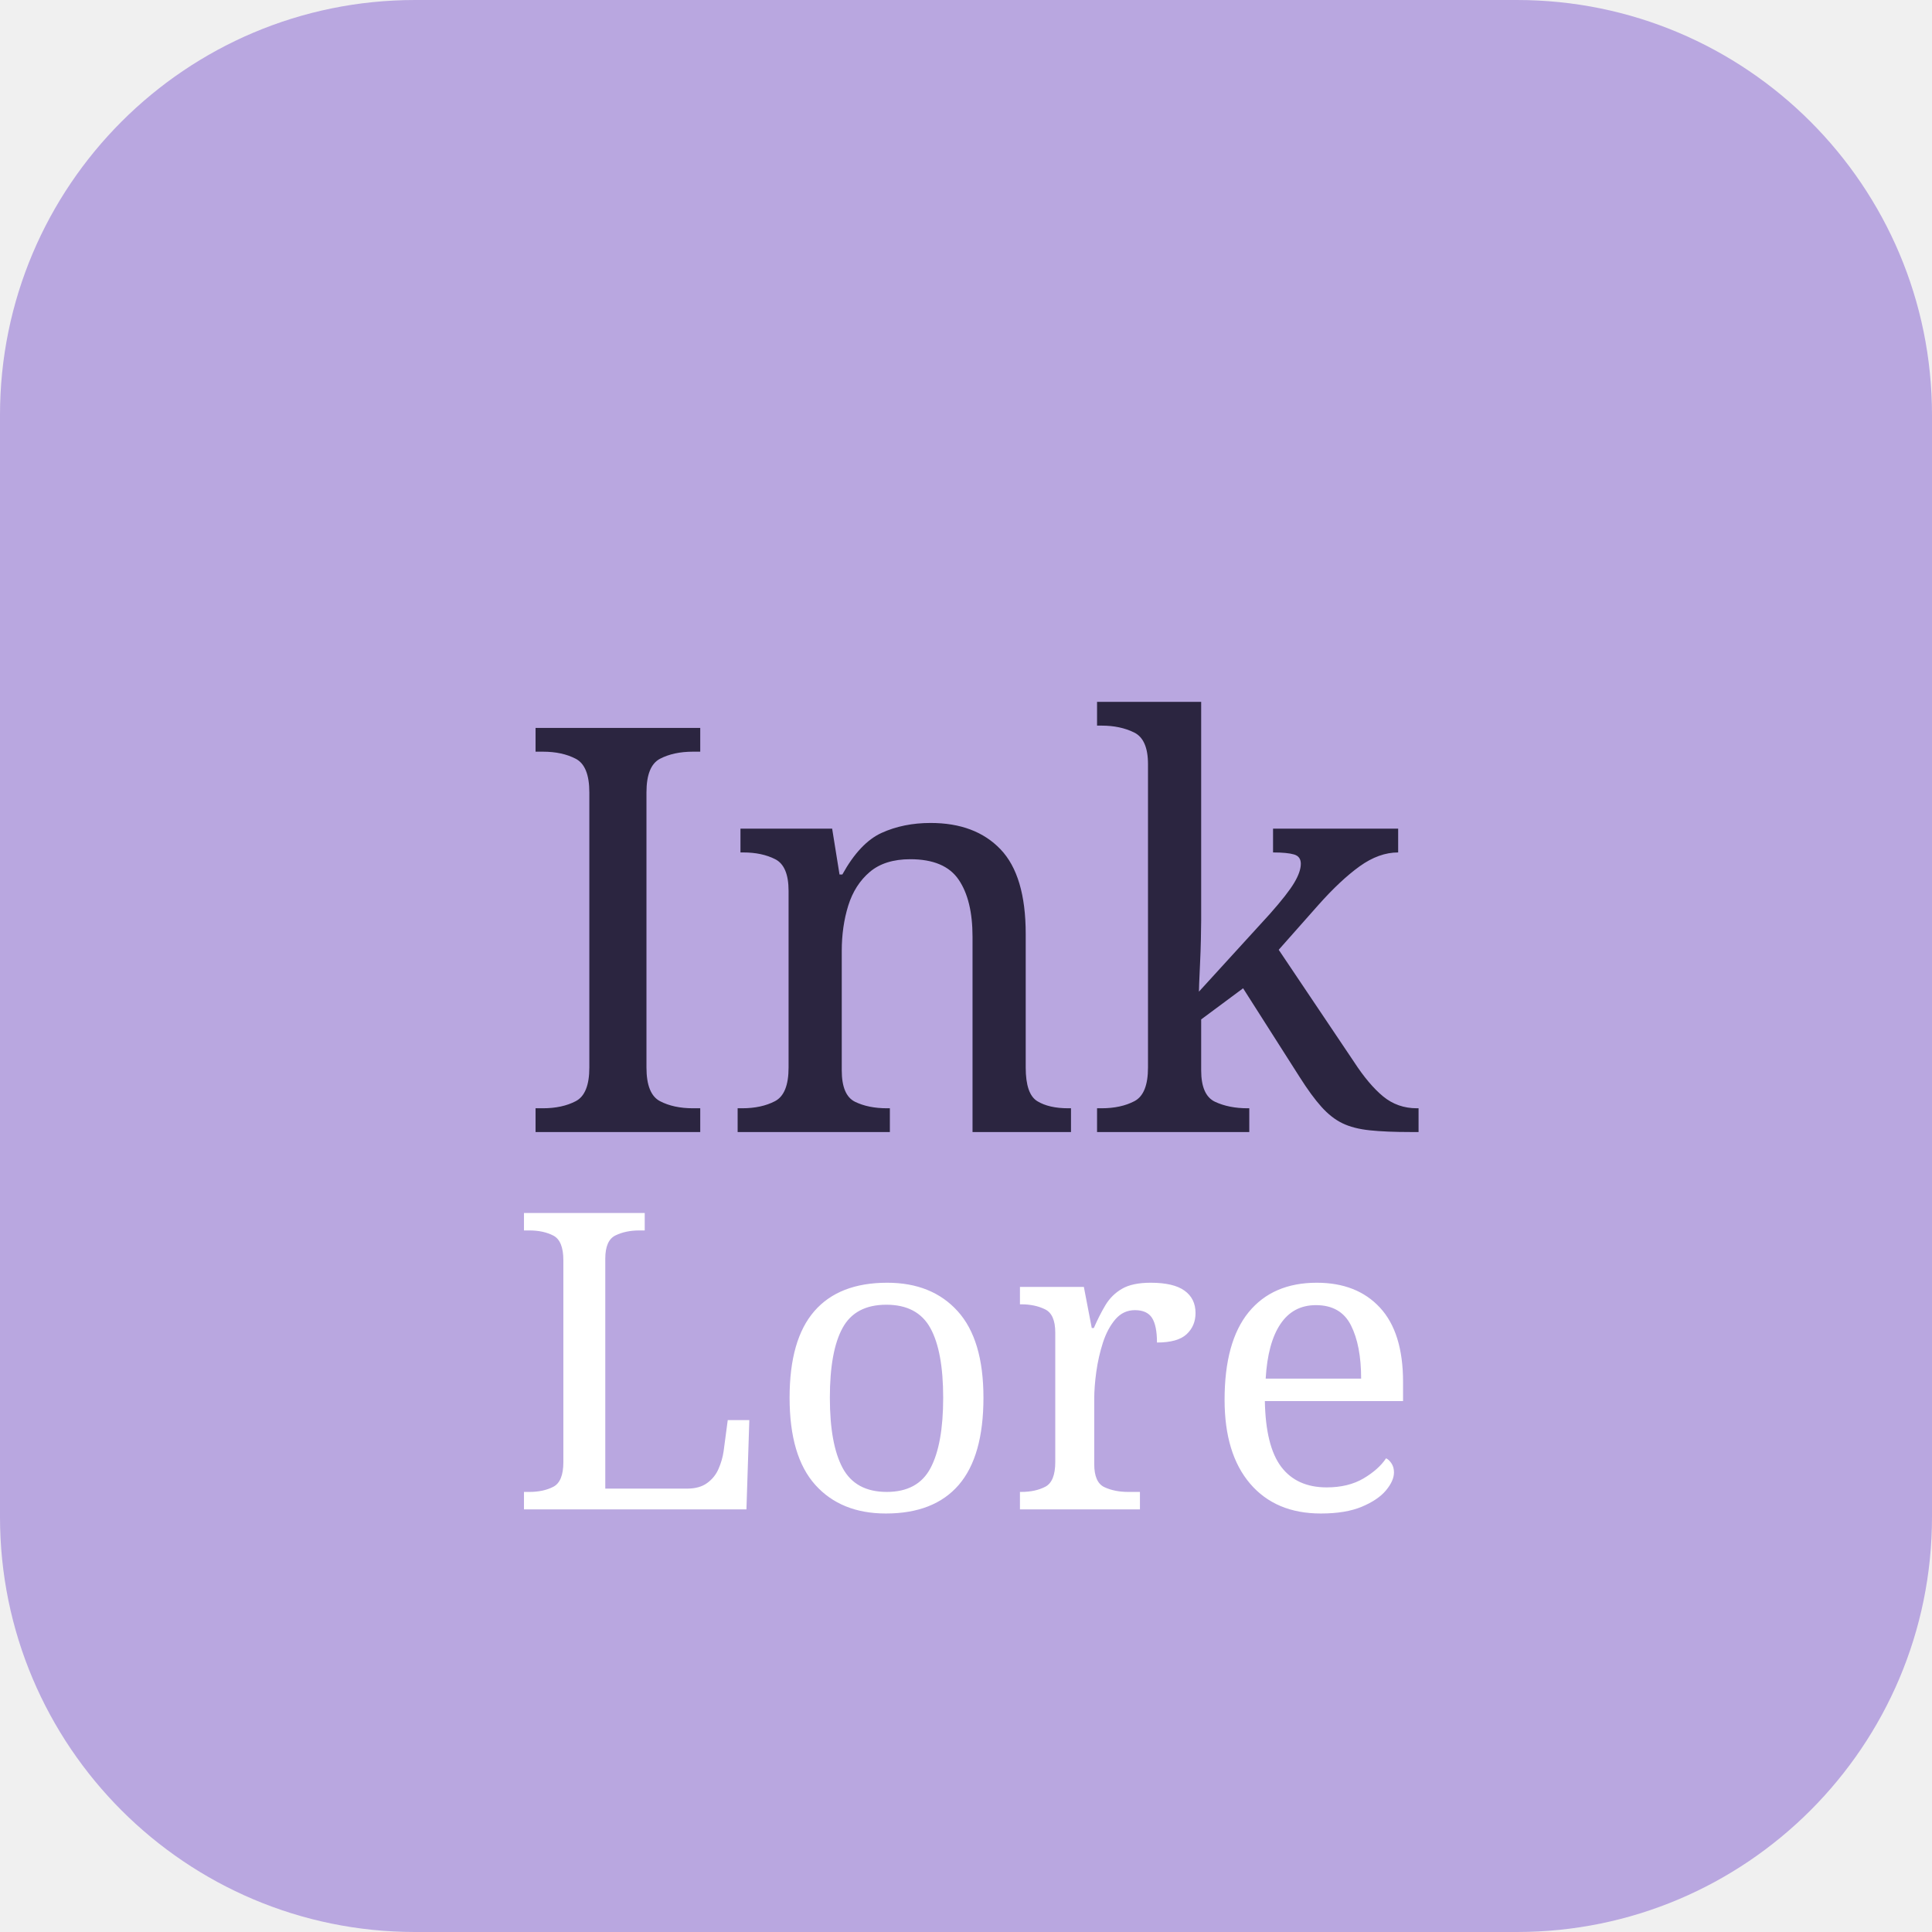
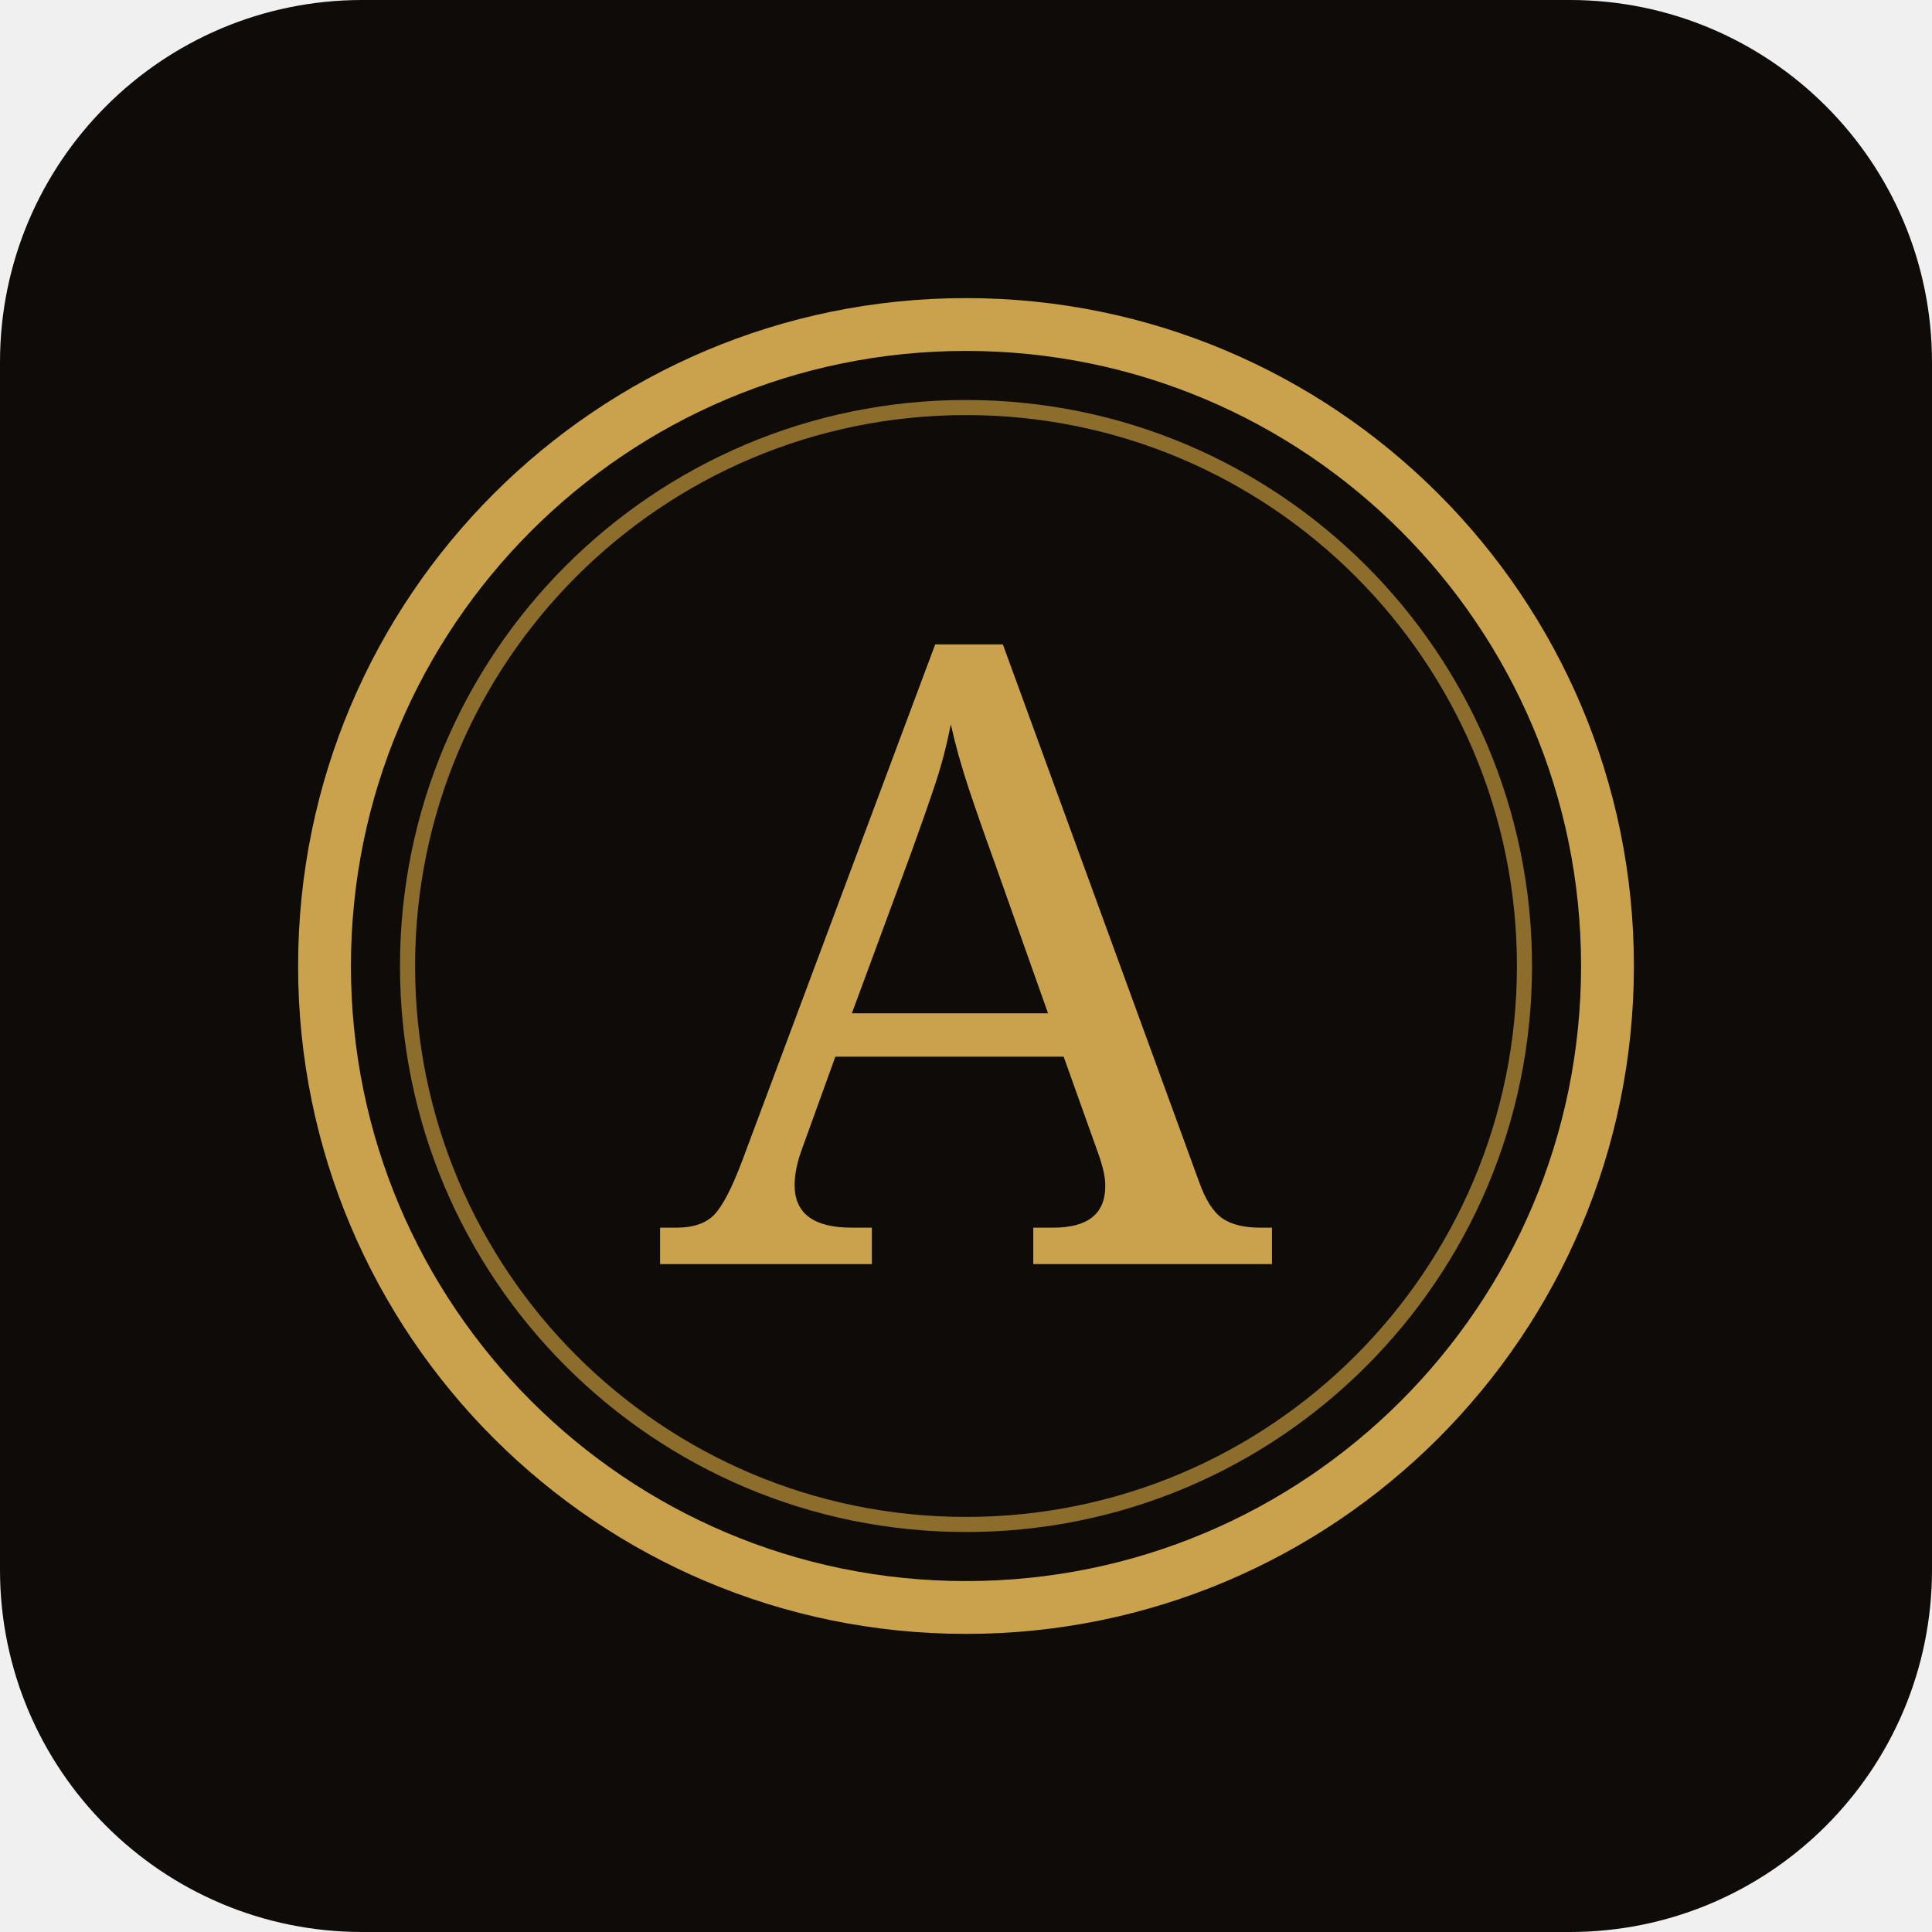
<svg xmlns="http://www.w3.org/2000/svg" viewBox="0 0 512 512">
-   <rect width="512" height="512" rx="110" fill="#B9A7E0" />
-   <text x="256" y="300" text-anchor="middle" font-family="Georgia, serif" font-size="150" fill="#2B2540">Ink</text>
-   <text x="256" y="400" text-anchor="middle" font-family="Georgia, serif" font-size="110" fill="#FFFFFF">Lore</text>
+   <rect width="512" height="512" rx="96" fill="#0e0b08" />
+   <circle cx="256" cy="256" r="170" fill="none" stroke="#c9a24b" stroke-width="14" />
+   <circle cx="256" cy="256" r="148" fill="none" stroke="#8c6d2c" stroke-width="4" />
+   <text x="256" y="335" font-family="Georgia, serif" font-size="230" text-anchor="middle" fill="#c9a24b">Α</text>
</svg>
